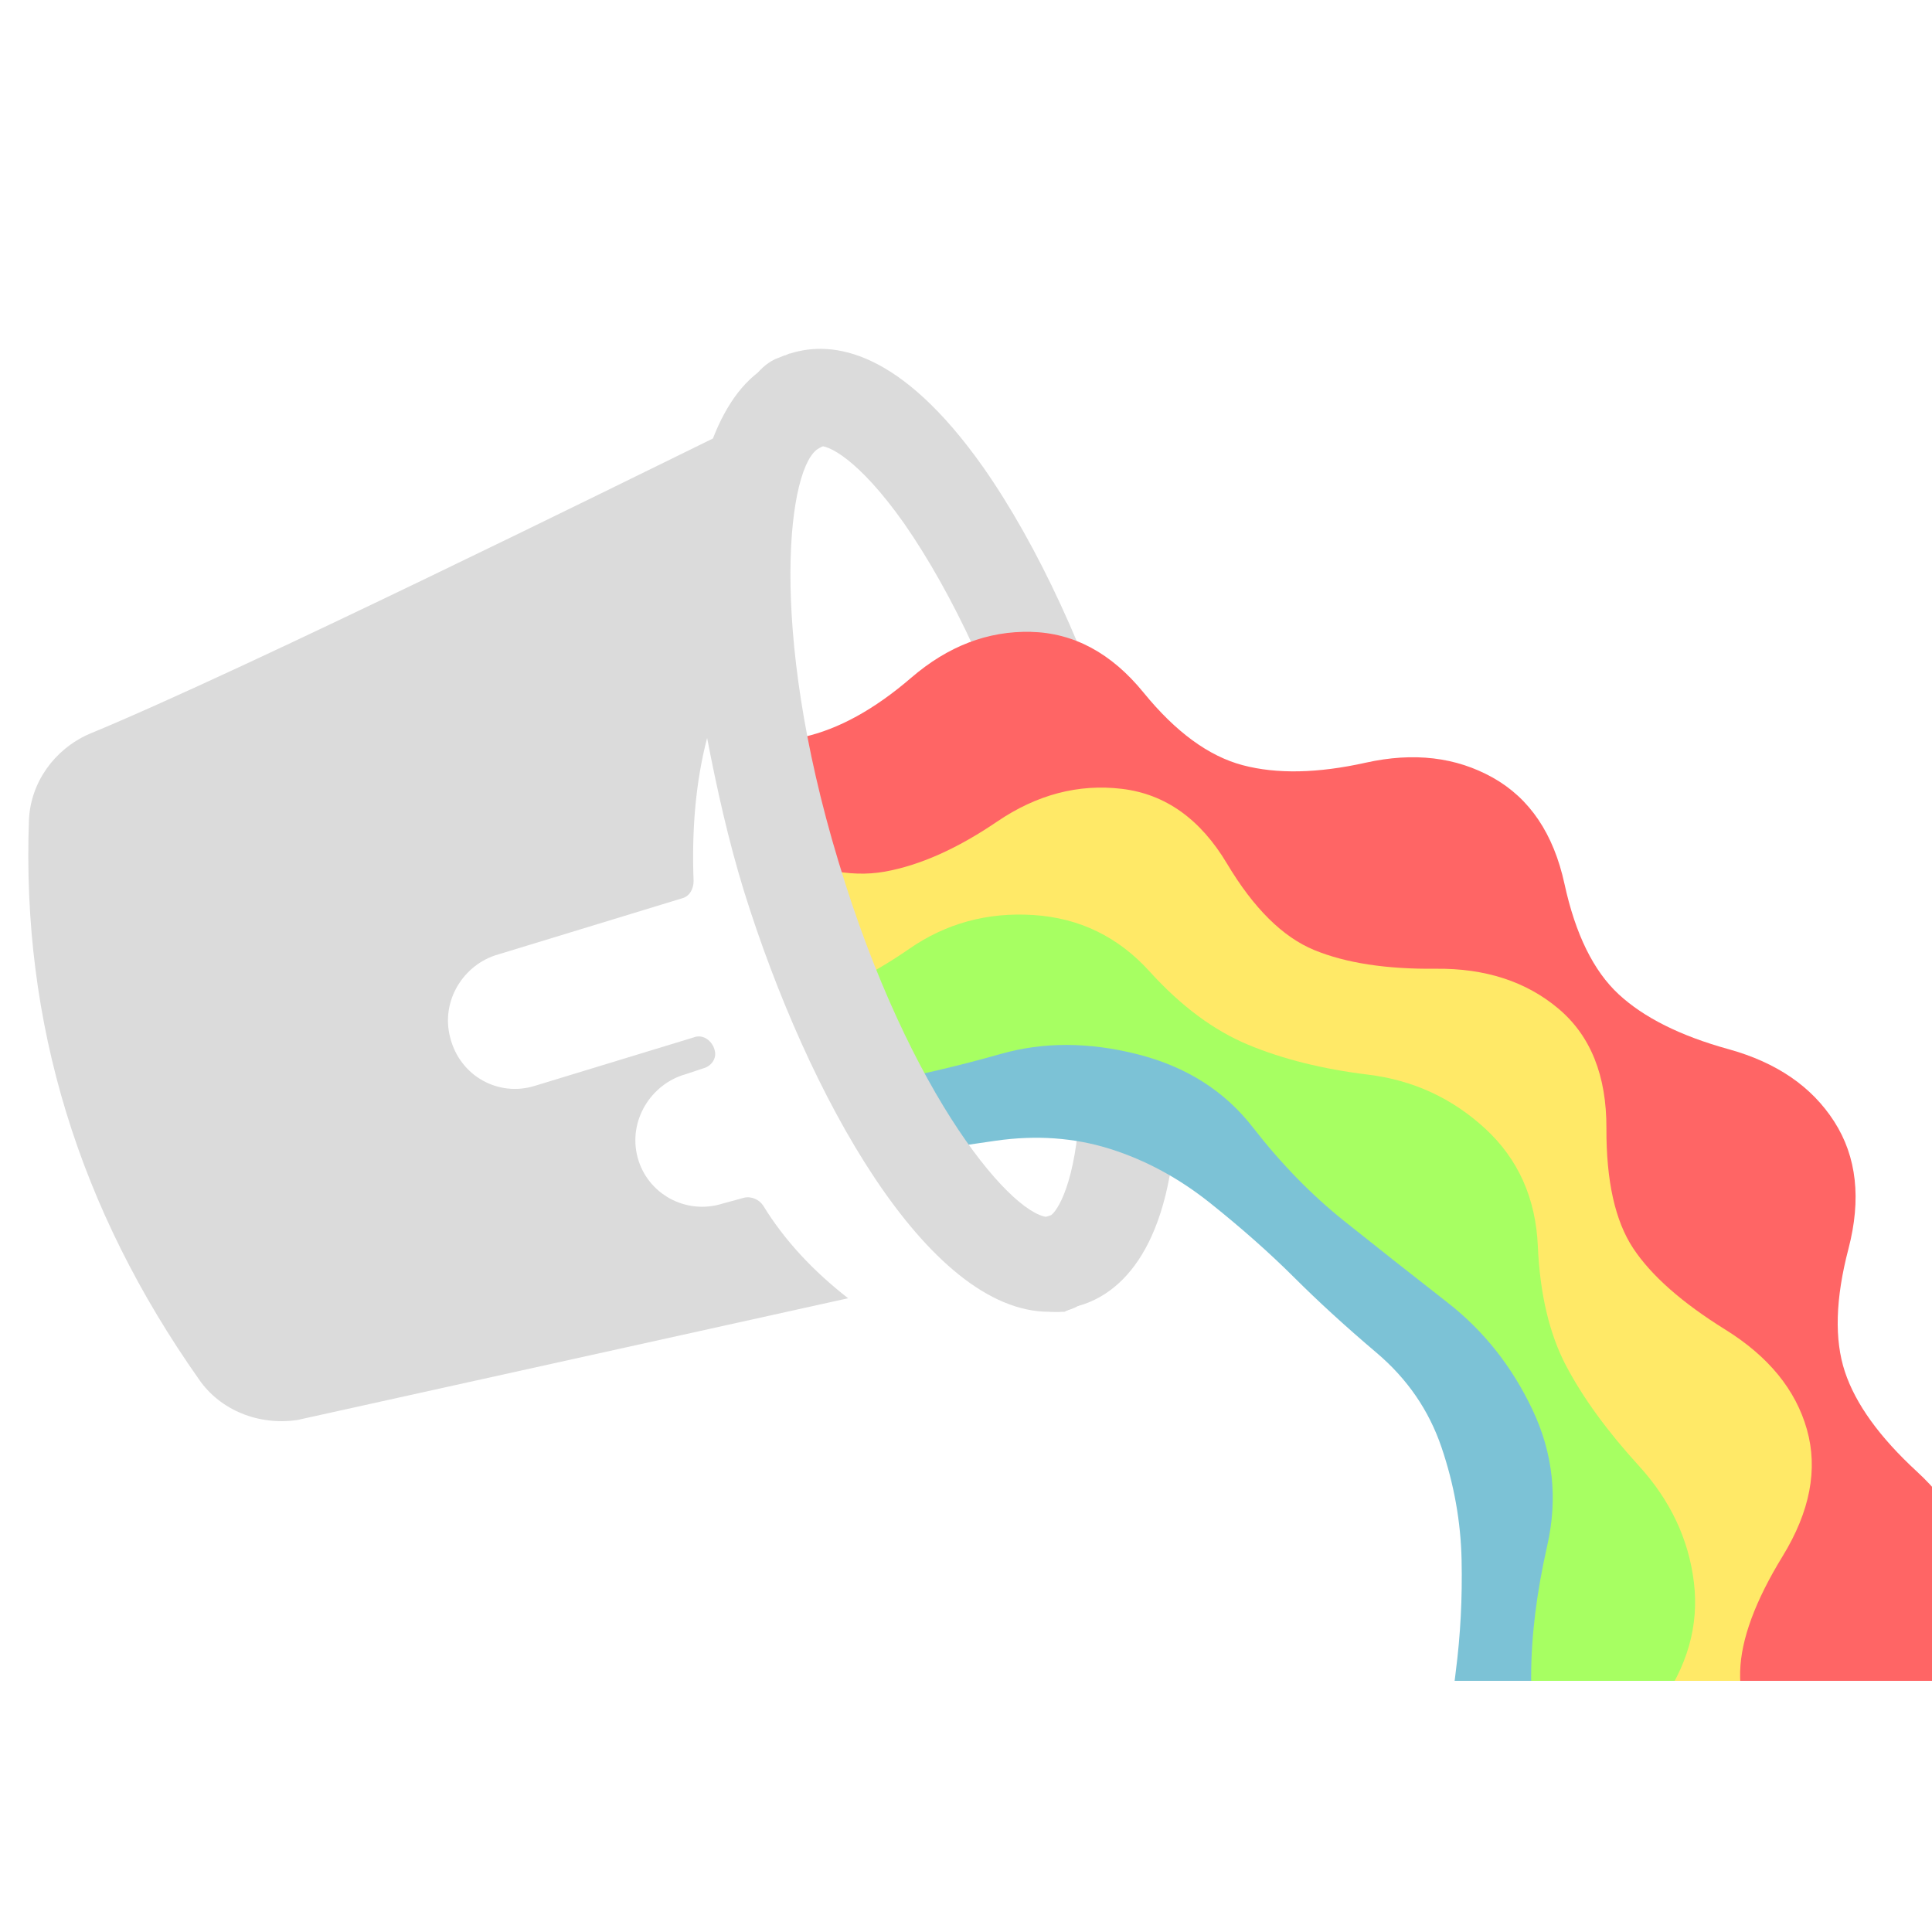
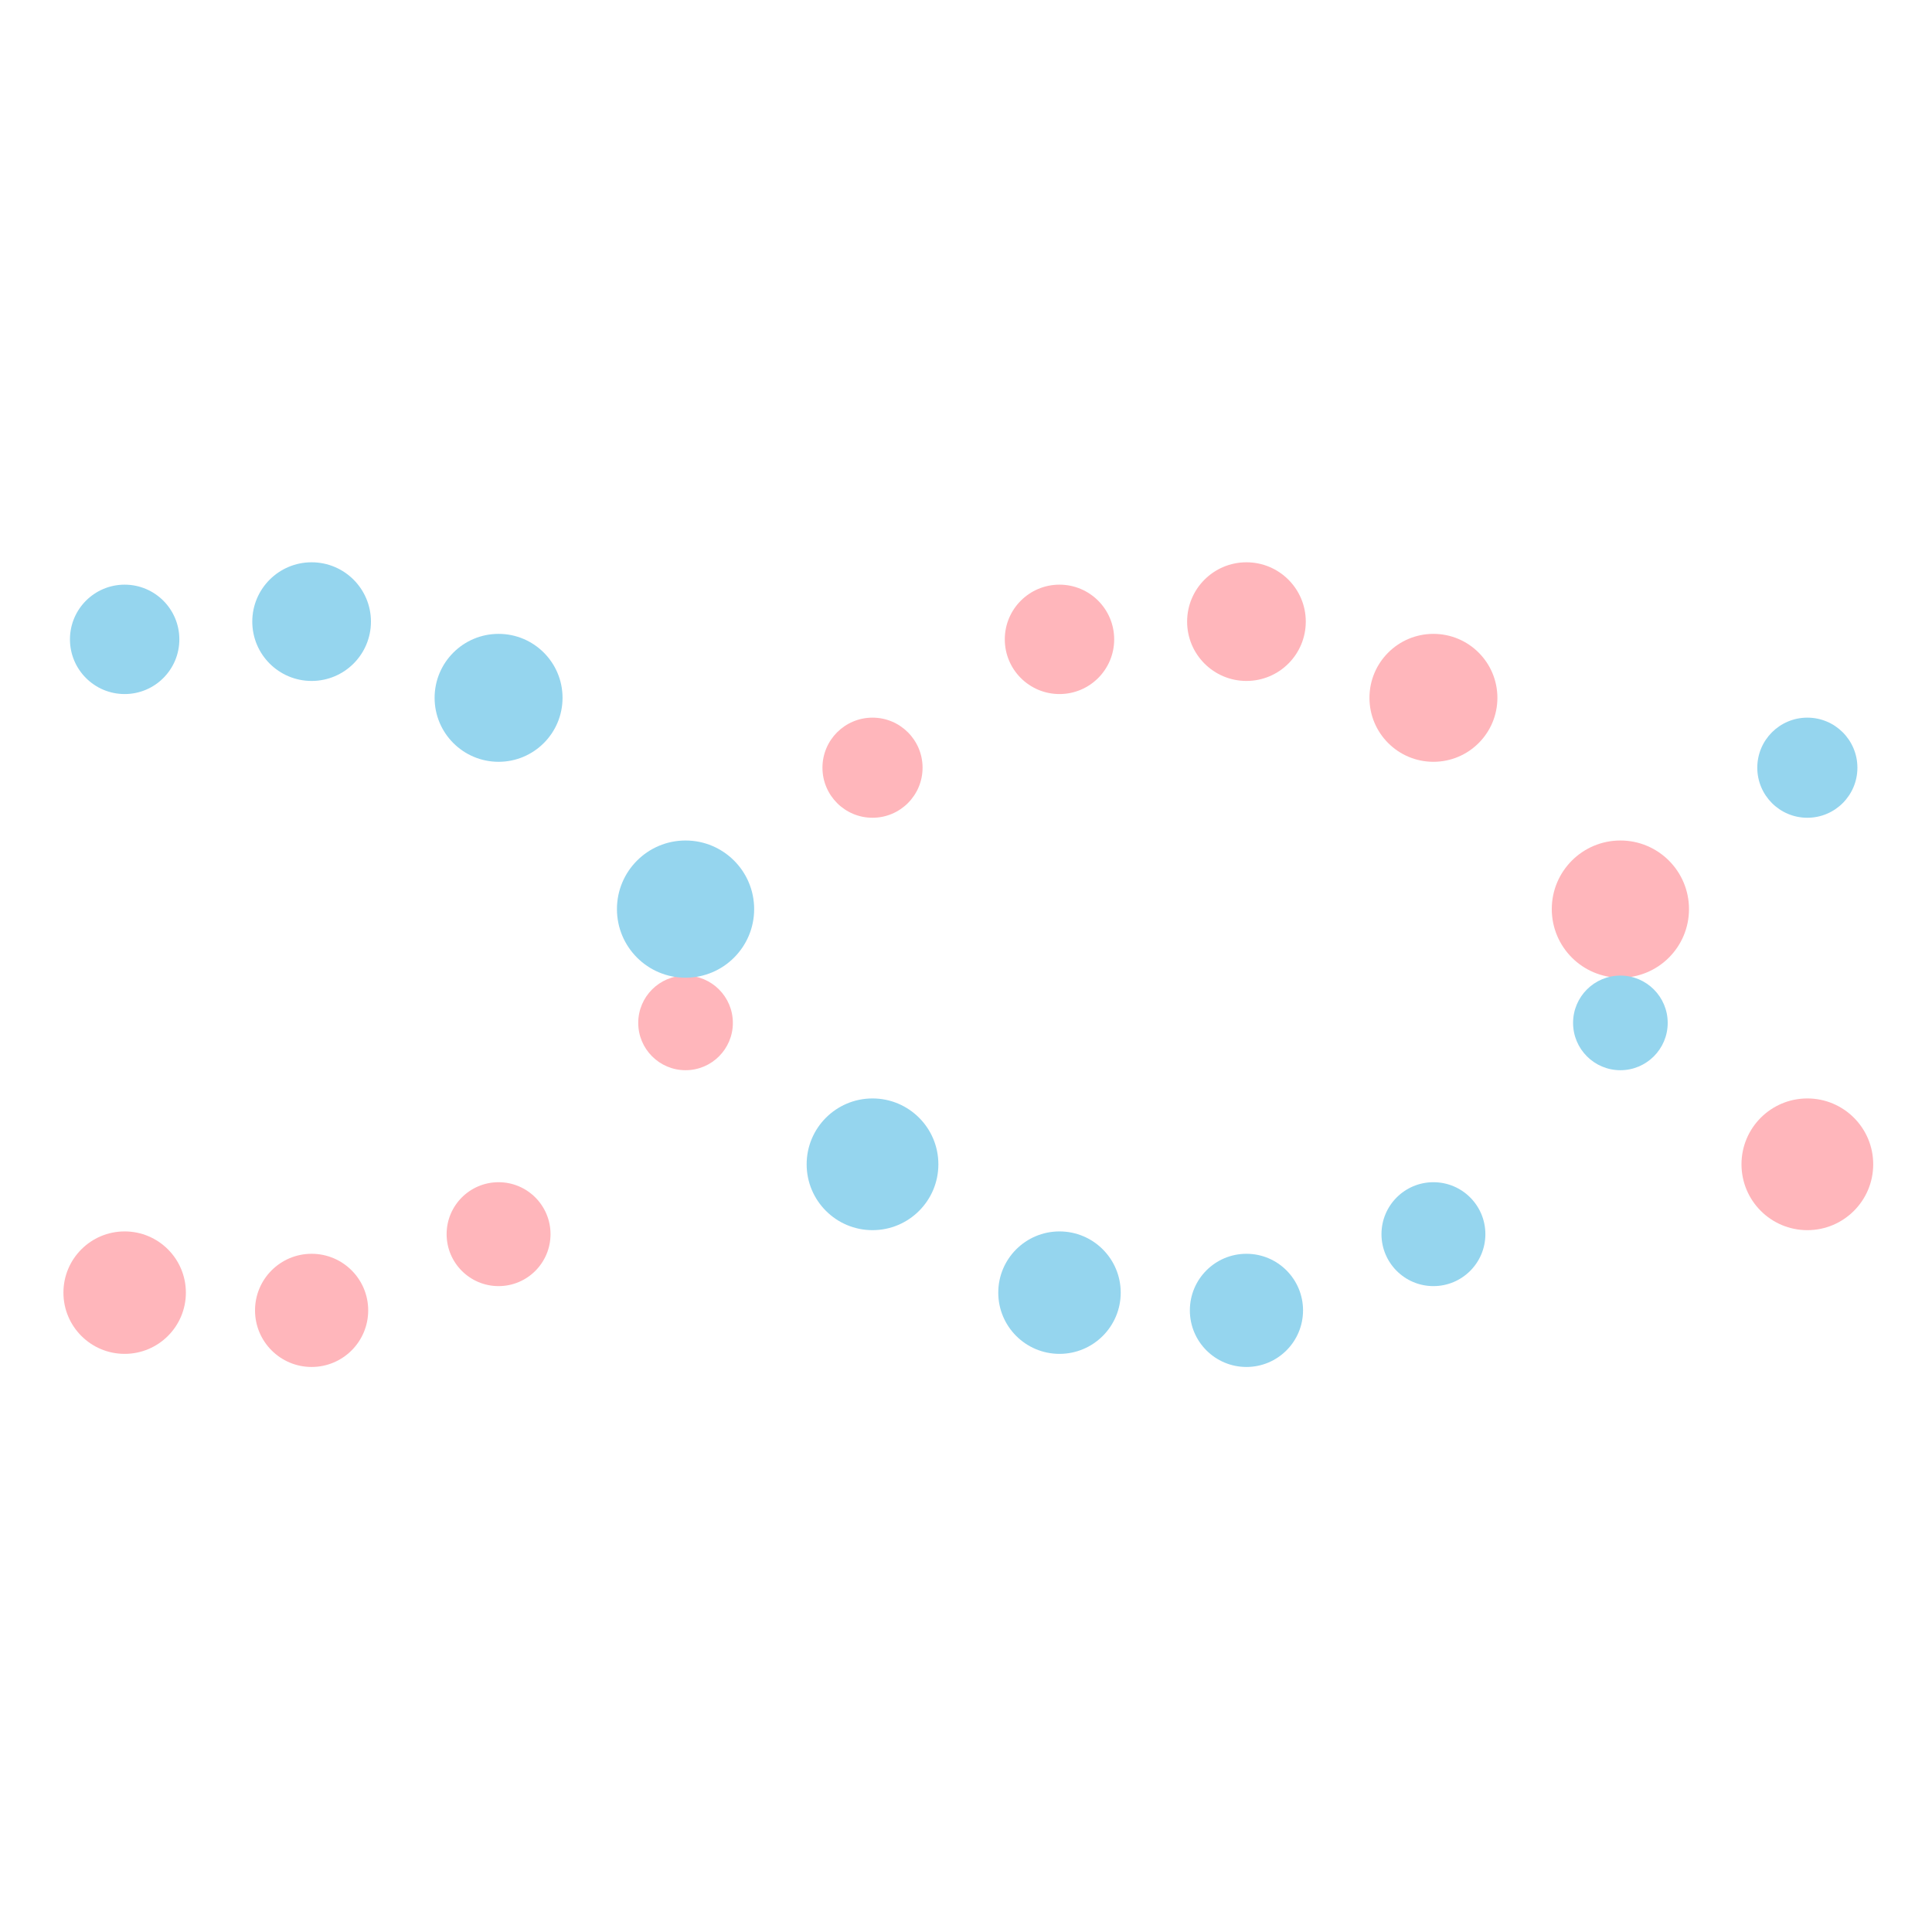
- <svg xmlns="http://www.w3.org/2000/svg" width="160px" height="160px" viewBox="0 0 100 100" preserveAspectRatio="xMidYMid" class="lds-bucket" style="background: none;">
-   <defs>
-     <clipPath id="lds-cp-bucket">
-       <path d="M57.6,64.3c6.1,5.4,9.9,13.2,9.9,22c0,0.2,0,0.5,0,0.7h44c0-0.2,0-0.5,0-0.7c0-40.3-32.5-73-72.7-73.3v20.1 l9.5,25.6C48.4,58.8,54.9,61.9,57.6,64.3" />
-     </clipPath>
-   </defs>
-   <path ng-attr-fill="{{config.c1}}" d="M54.6,66c-1.2,0-2.2-0.8-2.5-2c-0.3-1.4,0.6-2.7,2-2.9l0.3-0.1c0.3-0.2,1.3-1.6,1.5-5.8 c0.1-4.4-0.8-9.9-2.5-15.6c-1.7-5.7-4.1-10.8-6.6-14.4c-2.4-3.4-4-4.1-4.4-4l-0.3,0.1c-1.3,0.5-2.7-0.1-3.3-1.3 c-0.5-1.3,0.1-2.7,1.3-3.3l0.5-0.2c0.1,0,0.2-0.1,0.3-0.1c2.2-0.7,5.7-0.2,10,5.9c2.8,4,5.4,9.6,7.3,15.8 c1.9,6.2,2.8,12.3,2.7,17.2c-0.2,7.4-2.9,9.8-5.1,10.4c-0.1,0-0.2,0-0.3,0.1L55.1,66C54.9,66,54.8,66,54.6,66z" fill="#dbdbdb" transform="translate(0 1.89752)">
-     <animateTransform attributeName="transform" type="translate" keyTimes="0;0.5;1" values="0,0;0,3;0 0" ng-attr-dur="{{config.speed2}}s" repeatCount="indefinite" dur="1s" />
-   </path>
-   <g id="lds-bucket-rainbow" clip-path="url(#lds-cp-bucket)">
-     <path fill="#ff6565" stroke-width="0" ng-attr-d="{{config.d1}}" d="M 100 85Q 102.45 88.17 102.02 91.32T 98.55 96.97T 94.51 101.88T 94.27 108.24T 93.12 114.77T 87.43 118.16T 81.56 120.63T 78.4 126.15T 74.35 131.4T 67.73 131.75T 61.39 131.22T 56.03 134.64T 50 137.4T 43.97 134.64T 38.61 131.22T 32.27 131.75T 25.65 131.4T 21.6 126.15T 18.44 120.63T 12.57 118.16T 6.88 114.77T 5.73 108.24T 5.49 101.88T 1.45 96.97T -2.02 91.32T 0 85T 2.75 79.26T 1.45 73.03T 1.01 66.42T 5.73 61.76T 10.83 57.96T 12.57 51.84T 15.25 45.78T 21.6 43.85T 27.88 42.85T 32.27 38.25T 37.46 34.12T 43.97 35.36T 50 37.4T 56.03 35.36T 62.54 34.12T 67.73 38.25T 72.12 42.85T 78.4 43.85T 84.75 45.78T 87.43 51.84T 89.17 57.96T 94.27 61.76T 98.99 66.42T 98.55 73.03T 97.25 79.26T 100 85ZM 77.5 85Q 76.81 83.38 76.7 81.76T 76.7 78.42T 76.27 75.04T 74.35 72.22T 72.14 69.72T 70.58 66.76T 68.63 63.97T 65.62 62.37T 62.5 61.18T 59.75 59.29T 56.72 57.72T 53.31 57.7T 50 58.1T 46.69 57.7T 43.28 57.72T 40.25 59.29T 37.5 61.18T 34.38 62.37T 31.37 63.97T 29.42 66.76T 27.86 69.72T 25.65 72.22T 23.73 75.04T 23.3 78.42T 23.3 81.76T 22.5 85T 22.1 88.39T 23.3 91.58T 24.85 94.54T 25.65 97.78T 26.87 100.96T 29.42 103.24T 32.16 105.13T 34.38 107.63T 36.94 109.88T 40.25 110.71T 43.56 111.12T 46.69 112.3T 50 113.1T 53.31 112.3T 56.44 111.12T 59.75 110.71T 63.06 109.88T 65.62 107.63T 67.84 105.13T 70.58 103.24T 73.13 100.96T 74.35 97.78T 75.15 94.54T 76.7 91.58T 77.9 88.39Z" transform="rotate(17.5156 50 85)">
-       <animateTransform attributeName="transform" type="rotate" ng-attr-values="{{config.a1}}" ng-attr-dur="{{config.speed1}}s" repeatCount="indefinite" keyTimes="0;1" values="0 50 85;27.692 50 85" dur="0.5s" />
-     </path>
-     <path fill="#ffe967" stroke-width="0" ng-attr-d="{{config.d2}}" d="M 92.5 85Q 94.93 88.21 94.44 91.39T 90.78 96.97T 86.48 101.66T 85.75 107.98T 83.93 114.4T 77.83 117.12T 71.68 118.73T 67.66 123.66T 62.65 128.08T 56.05 127.07T 50 125.1T 43.95 127.07T 37.35 128.08T 32.34 123.66T 28.32 118.73T 22.17 117.12T 16.07 114.4T 14.25 107.98T 13.52 101.66T 9.22 96.97T 5.56 91.39T 7.5 85T 10.31 79.29T 9.22 73.03T 9.16 66.35T 14.25 62.02T 19.69 58.74T 22.17 52.88T 25.73 47.23T 32.34 46.34T 38.7 46.52T 43.95 42.93T 50 40.1T 56.05 42.93T 61.3 46.52T 67.66 46.34T 74.27 47.23T 77.83 52.88T 80.31 58.74T 85.75 62.02T 90.84 66.35T 90.78 73.03T 89.69 79.29T 92.5 85ZM 77.5 85Q 76.8 83.08 76.63 81.17T 76.39 77.25T 75.56 73.33T 73.13 70.13T 70.33 67.38T 68.01 64.22T 65.19 61.36T 61.42 59.99T 57.58 59.19T 53.91 57.78T 50 56.9T 46.09 57.78T 42.42 59.19T 38.58 59.99T 34.81 61.36T 31.99 64.22T 29.67 67.38T 26.87 70.13T 24.44 73.33T 23.61 77.25T 23.37 81.17T 22.5 85T 22.19 89T 23.61 92.75T 25.53 96.17T 26.87 99.87T 28.76 103.4T 31.99 105.78T 35.46 107.63T 38.58 110.01T 42.08 111.96T 46.09 112.22T 50 111.9T 53.91 112.22T 57.92 111.96T 61.42 110.01T 64.54 107.63T 68.01 105.78T 71.24 103.4T 73.13 99.87T 74.47 96.17T 76.39 92.75T 77.81 89Z" transform="rotate(10.3501 50 85)">
-       <animateTransform attributeName="transform" type="rotate" ng-attr-values="{{config.a2}}" ng-attr-dur="{{config.speed2}}s" repeatCount="indefinite" keyTimes="0;1" values="0 50 85;32.727 50 85" dur="1s" />
-     </path>
-     <path fill="#a7ff62" stroke-width="0" ng-attr-d="{{config.d3}}" d="M 86 85Q 87.76 88.3 87.23 91.56T 83.83 97.31T 79.62 102.1T 77.58 108.14T 74.3 113.96T 68 116.18T 61.7 117.14T 56.25 120.45T 50 122.8T 43.75 120.45T 38.3 117.14T 32 116.18T 25.7 113.96T 22.42 108.14T 20.38 102.1T 16.17 97.31T 12.77 91.56T 14 85T 16.32 79.06T 16.17 72.69T 17.26 66.1T 22.42 61.86T 28.02 58.8T 32 53.82T 37.07 49.48T 43.75 49.55T 50 50.8T 56.25 49.55T 62.93 49.48T 68 53.82T 71.98 58.8T 77.58 61.86T 82.74 66.1T 83.83 72.69T 83.68 79.06T 86 85ZM 77.5 85Q 76.76 82.66 76.49 80.33T 75.84 75.59T 74.34 70.95T 71.07 67.32T 67.29 64.39T 63.75 61.18T 59.61 58.59T 54.78 57.92T 50 58.1T 45.22 57.92T 40.39 58.59T 36.25 61.18T 32.71 64.39T 28.93 67.32T 25.66 70.95T 24.16 75.59T 23.51 80.33T 22.5 85T 22.33 89.88T 24.16 94.41T 26.7 98.45T 28.93 102.68T 31.94 106.53T 36.25 108.82T 40.8 110.28T 45.22 112.08T 50 113.1T 54.78 112.08T 59.2 110.28T 63.75 108.82T 68.06 106.53T 71.07 102.68T 73.3 98.45T 75.84 94.41T 77.67 89.88Z" transform="rotate(25.3003 50 85)">
-       <animateTransform attributeName="transform" type="rotate" ng-attr-values="{{config.a3}}" ng-attr-dur="{{config.speed1}}s" repeatCount="indefinite" keyTimes="0;1" values="0 50 85;40 50 85" dur="0.5s" />
-     </path>
-     <path fill="#7cc2d6" stroke-width="0" ng-attr-d="{{config.d4}}" d="M 80.5 85Q 81.57 88.56 80.91 92.05T 77.48 98.23T 72.91 103.27T 69.02 108.85T 63.75 113.56T 56.79 114.74T 50 114.3T 43.21 114.74T 36.25 113.56T 30.98 108.85T 27.09 103.27T 22.52 98.23T 19.09 92.05T 19.5 85T 21.43 78.48T 22.52 71.77T 25.22 65.24T 30.98 61.15T 37.29 58.6T 43.21 55.26T 50 53.3T 56.79 55.26T 62.71 58.6T 69.02 61.15T 74.78 65.24T 77.48 71.77T 78.57 78.48T 80.5 85ZM 76 85Q 75.2 82.16 74.76 79.35T 73.43 73.72T 70.8 68.42T 66.21 64.67T 61.02 62.12T 55.79 59.65T 50 58.4T 44.21 59.65T 38.98 62.12T 33.79 64.67T 29.2 68.42T 26.57 73.72T 25.24 79.35T 24 85T 24.07 90.92T 26.57 96.28T 30.14 100.84T 33.79 105.33T 38.46 108.97T 44.21 110.35T 50 110.4T 55.79 110.35T 61.54 108.97T 66.21 105.33T 69.86 100.84T 73.43 96.28T 75.93 90.92Z" transform="rotate(16.2645 50 85)">
-       <animateTransform attributeName="transform" type="rotate" ng-attr-values="{{config.a4}}" ng-attr-dur="{{config.speed2}}s" repeatCount="indefinite" keyTimes="0;1" values="0 50 85;51.429 50 85" dur="1s" />
-     </path>
-   </g>
-   <path ng-attr-fill="{{config.c1}}" d="M57.1,63.3c-0.1-1.4-1.4-2.4-2.7-2.2c-1.8,0.2-7.3-6.1-11-18.4c-3.7-12.2-2.6-20.6-1-21.4 c1.2-0.6,1.7-2.2,1-3.4c-0.6-1.2-2.2-1.7-3.4-1c-1.4,0.7-2.4,2.1-3.1,3.9c-4.5,2.2-24.3,12-32.3,15.3c-1.8,0.8-3,2.5-3.1,4.4 c-0.4,10.6,2.6,20.2,8.8,29c1.1,1.6,3.1,2.4,5.1,2.1l28.5-6.3c-1.8-1.4-3.3-3-4.4-4.8c-0.2-0.3-0.6-0.5-1-0.4l-1.1,0.3 C35.5,61,33.5,59.9,33,58c-0.5-1.9,0.7-3.8,2.5-4.3l0.9-0.3c0.4-0.1,0.7-0.5,0.6-0.9l0,0c-0.1-0.5-0.6-0.9-1.1-0.7l-8.2,2.5 c-1.9,0.6-3.9-0.5-4.4-2.5c-0.5-1.9,0.7-3.8,2.5-4.3l9.5-2.9c0.4-0.1,0.6-0.5,0.6-0.9c-0.1-2.6,0.1-5.1,0.7-7.4 c0.5,2.6,1.1,5.3,1.9,7.9C41.8,54.8,48,66,54.3,66c0.2,0,0.4,0,0.5,0C56.2,65.9,57.2,64.6,57.1,63.3z" fill="#dbdbdb" transform="translate(0 1.89752)">
-     <animateTransform attributeName="transform" type="translate" keyTimes="0;0.5;1" values="0 0;0 3;0 0" ng-attr-dur="{{config.speed2}}s" repeatCount="indefinite" dur="1s" />
-   </path>
+ <svg xmlns="http://www.w3.org/2000/svg" style="margin: auto;display: block;" width="200px" height="200px" viewBox="0 0 100 100" preserveAspectRatio="xMidYMid">
+   <circle cx="6.452" cy="66.907" r="3.169" fill="#ffb6bb">
+     <animate attributeName="r" times="0;0.5;1" values="2.4;3.6;2.4" dur="2s" repeatCount="indefinite" begin="-0.5s" />
+     <animate attributeName="cy" keyTimes="0;0.5;1" values="32;68;32" dur="2s" repeatCount="indefinite" begin="0s" keySplines="0.5 0 0.5 1;0.5 0 0.5 1" calcMode="spline" />
+     <animate attributeName="fill" keyTimes="0;0.5;1" values="#ffb6bb;#ffe691;#ffb6bb" dur="2s" repeatCount="indefinite" begin="-0.5s" />
+   </circle>
+   <circle cx="6.452" cy="33.093" r="2.831" fill="#95d5ee">
+     <animate attributeName="r" times="0;0.5;1" values="2.4;3.6;2.4" dur="2s" repeatCount="indefinite" begin="-1.5s" />
+     <animate attributeName="cy" keyTimes="0;0.5;1" values="32;68;32" dur="2s" repeatCount="indefinite" begin="-1s" keySplines="0.5 0 0.5 1;0.5 0 0.5 1" calcMode="spline" />
+     <animate attributeName="fill" keyTimes="0;0.5;1" values="#95d5ee;#585872;#95d5ee" dur="2s" repeatCount="indefinite" begin="-0.5s" />
+   </circle>
+   <circle cx="16.129" cy="67.825" r="2.929" fill="#ffb6bb">
+     <animate attributeName="r" times="0;0.5;1" values="2.4;3.6;2.4" dur="2s" repeatCount="indefinite" begin="-0.7s" />
+     <animate attributeName="cy" keyTimes="0;0.5;1" values="32;68;32" dur="2s" repeatCount="indefinite" begin="-0.2s" keySplines="0.5 0 0.5 1;0.5 0 0.5 1" calcMode="spline" />
+     <animate attributeName="fill" keyTimes="0;0.5;1" values="#ffb6bb;#ffe691;#ffb6bb" dur="2s" repeatCount="indefinite" begin="-0.7s" />
+   </circle>
+   <circle cx="16.129" cy="32.175" r="3.071" fill="#95d5ee">
+     <animate attributeName="r" times="0;0.5;1" values="2.4;3.6;2.4" dur="2s" repeatCount="indefinite" begin="-1.7s" />
+     <animate attributeName="cy" keyTimes="0;0.5;1" values="32;68;32" dur="2s" repeatCount="indefinite" begin="-1.2s" keySplines="0.5 0 0.5 1;0.5 0 0.5 1" calcMode="spline" />
+     <animate attributeName="fill" keyTimes="0;0.5;1" values="#95d5ee;#585872;#95d5ee" dur="2s" repeatCount="indefinite" begin="-0.7s" />
+   </circle>
+   <circle cx="25.806" cy="63.88" r="2.689" fill="#ffb6bb">
+     <animate attributeName="r" times="0;0.5;1" values="2.4;3.6;2.4" dur="2s" repeatCount="indefinite" begin="-0.9s" />
+     <animate attributeName="cy" keyTimes="0;0.5;1" values="32;68;32" dur="2s" repeatCount="indefinite" begin="-0.4s" keySplines="0.5 0 0.5 1;0.5 0 0.5 1" calcMode="spline" />
+     <animate attributeName="fill" keyTimes="0;0.5;1" values="#ffb6bb;#ffe691;#ffb6bb" dur="2s" repeatCount="indefinite" begin="-0.9s" />
+   </circle>
+   <circle cx="25.806" cy="36.12" r="3.311" fill="#95d5ee">
+     <animate attributeName="r" times="0;0.5;1" values="2.4;3.6;2.4" dur="2s" repeatCount="indefinite" begin="-1.9s" />
+     <animate attributeName="cy" keyTimes="0;0.5;1" values="32;68;32" dur="2s" repeatCount="indefinite" begin="-1.4s" keySplines="0.5 0 0.5 1;0.5 0 0.5 1" calcMode="spline" />
+     <animate attributeName="fill" keyTimes="0;0.5;1" values="#95d5ee;#585872;#95d5ee" dur="2s" repeatCount="indefinite" begin="-0.9s" />
+   </circle>
+   <circle cx="35.484" cy="52.945" r="2.449" fill="#ffb6bb">
+     <animate attributeName="r" times="0;0.5;1" values="2.4;3.6;2.4" dur="2s" repeatCount="indefinite" begin="-1.1s" />
+     <animate attributeName="cy" keyTimes="0;0.5;1" values="32;68;32" dur="2s" repeatCount="indefinite" begin="-0.6s" keySplines="0.5 0 0.5 1;0.5 0 0.5 1" calcMode="spline" />
+     <animate attributeName="fill" keyTimes="0;0.5;1" values="#ffb6bb;#ffe691;#ffb6bb" dur="2s" repeatCount="indefinite" begin="-1.1s" />
+   </circle>
+   <circle cx="35.484" cy="47.055" r="3.551" fill="#95d5ee">
+     <animate attributeName="r" times="0;0.5;1" values="2.4;3.6;2.4" dur="2s" repeatCount="indefinite" begin="-2.1s" />
+     <animate attributeName="cy" keyTimes="0;0.5;1" values="32;68;32" dur="2s" repeatCount="indefinite" begin="-1.6s" keySplines="0.5 0 0.5 1;0.5 0 0.5 1" calcMode="spline" />
+     <animate attributeName="fill" keyTimes="0;0.5;1" values="#95d5ee;#585872;#95d5ee" dur="2s" repeatCount="indefinite" begin="-1.1s" />
+   </circle>
+   <circle cx="45.161" cy="39.736" r="2.591" fill="#ffb6bb">
+     <animate attributeName="r" times="0;0.5;1" values="2.4;3.6;2.4" dur="2s" repeatCount="indefinite" begin="-1.3s" />
+     <animate attributeName="cy" keyTimes="0;0.5;1" values="32;68;32" dur="2s" repeatCount="indefinite" begin="-0.8s" keySplines="0.5 0 0.5 1;0.5 0 0.5 1" calcMode="spline" />
+     <animate attributeName="fill" keyTimes="0;0.5;1" values="#ffb6bb;#ffe691;#ffb6bb" dur="2s" repeatCount="indefinite" begin="-1.3s" />
+   </circle>
+   <circle cx="45.161" cy="60.264" r="3.409" fill="#95d5ee">
+     <animate attributeName="r" times="0;0.5;1" values="2.4;3.6;2.4" dur="2s" repeatCount="indefinite" begin="-2.3s" />
+     <animate attributeName="cy" keyTimes="0;0.5;1" values="32;68;32" dur="2s" repeatCount="indefinite" begin="-1.8s" keySplines="0.5 0 0.5 1;0.5 0 0.5 1" calcMode="spline" />
+     <animate attributeName="fill" keyTimes="0;0.5;1" values="#95d5ee;#585872;#95d5ee" dur="2s" repeatCount="indefinite" begin="-1.3s" />
+   </circle>
+   <circle cx="54.839" cy="33.093" r="2.831" fill="#ffb6bb">
+     <animate attributeName="r" times="0;0.5;1" values="2.4;3.6;2.4" dur="2s" repeatCount="indefinite" begin="-1.5s" />
+     <animate attributeName="cy" keyTimes="0;0.5;1" values="32;68;32" dur="2s" repeatCount="indefinite" begin="-1s" keySplines="0.5 0 0.5 1;0.5 0 0.5 1" calcMode="spline" />
+     <animate attributeName="fill" keyTimes="0;0.5;1" values="#ffb6bb;#ffe691;#ffb6bb" dur="2s" repeatCount="indefinite" begin="-1.5s" />
+   </circle>
+   <circle cx="54.839" cy="66.907" r="3.169" fill="#95d5ee">
+     <animate attributeName="r" times="0;0.5;1" values="2.4;3.6;2.4" dur="2s" repeatCount="indefinite" begin="-2.5s" />
+     <animate attributeName="cy" keyTimes="0;0.5;1" values="32;68;32" dur="2s" repeatCount="indefinite" begin="-2s" keySplines="0.5 0 0.5 1;0.5 0 0.5 1" calcMode="spline" />
+     <animate attributeName="fill" keyTimes="0;0.5;1" values="#95d5ee;#585872;#95d5ee" dur="2s" repeatCount="indefinite" begin="-1.5s" />
+   </circle>
+   <circle cx="64.516" cy="32.175" r="3.071" fill="#ffb6bb">
+     <animate attributeName="r" times="0;0.5;1" values="2.4;3.6;2.4" dur="2s" repeatCount="indefinite" begin="-1.7s" />
+     <animate attributeName="cy" keyTimes="0;0.5;1" values="32;68;32" dur="2s" repeatCount="indefinite" begin="-1.2s" keySplines="0.5 0 0.5 1;0.5 0 0.5 1" calcMode="spline" />
+     <animate attributeName="fill" keyTimes="0;0.5;1" values="#ffb6bb;#ffe691;#ffb6bb" dur="2s" repeatCount="indefinite" begin="-1.7s" />
+   </circle>
+   <circle cx="64.516" cy="67.825" r="2.929" fill="#95d5ee">
+     <animate attributeName="r" times="0;0.5;1" values="2.4;3.6;2.4" dur="2s" repeatCount="indefinite" begin="-2.7s" />
+     <animate attributeName="cy" keyTimes="0;0.5;1" values="32;68;32" dur="2s" repeatCount="indefinite" begin="-2.2s" keySplines="0.5 0 0.5 1;0.5 0 0.5 1" calcMode="spline" />
+     <animate attributeName="fill" keyTimes="0;0.5;1" values="#95d5ee;#585872;#95d5ee" dur="2s" repeatCount="indefinite" begin="-1.7s" />
+   </circle>
+   <circle cx="74.194" cy="36.12" r="3.311" fill="#ffb6bb">
+     <animate attributeName="r" times="0;0.5;1" values="2.4;3.6;2.4" dur="2s" repeatCount="indefinite" begin="-1.9s" />
+     <animate attributeName="cy" keyTimes="0;0.5;1" values="32;68;32" dur="2s" repeatCount="indefinite" begin="-1.4s" keySplines="0.5 0 0.5 1;0.5 0 0.5 1" calcMode="spline" />
+     <animate attributeName="fill" keyTimes="0;0.5;1" values="#ffb6bb;#ffe691;#ffb6bb" dur="2s" repeatCount="indefinite" begin="-1.9s" />
+   </circle>
+   <circle cx="74.194" cy="63.88" r="2.689" fill="#95d5ee">
+     <animate attributeName="r" times="0;0.5;1" values="2.4;3.6;2.4" dur="2s" repeatCount="indefinite" begin="-2.9s" />
+     <animate attributeName="cy" keyTimes="0;0.5;1" values="32;68;32" dur="2s" repeatCount="indefinite" begin="-2.4s" keySplines="0.5 0 0.5 1;0.5 0 0.5 1" calcMode="spline" />
+     <animate attributeName="fill" keyTimes="0;0.5;1" values="#95d5ee;#585872;#95d5ee" dur="2s" repeatCount="indefinite" begin="-1.9s" />
+   </circle>
+   <circle cx="83.871" cy="47.055" r="3.551" fill="#ffb6bb">
+     <animate attributeName="r" times="0;0.5;1" values="2.4;3.6;2.4" dur="2s" repeatCount="indefinite" begin="-2.1s" />
+     <animate attributeName="cy" keyTimes="0;0.5;1" values="32;68;32" dur="2s" repeatCount="indefinite" begin="-1.6s" keySplines="0.5 0 0.5 1;0.5 0 0.5 1" calcMode="spline" />
+     <animate attributeName="fill" keyTimes="0;0.5;1" values="#ffb6bb;#ffe691;#ffb6bb" dur="2s" repeatCount="indefinite" begin="-2.1s" />
+   </circle>
+   <circle cx="83.871" cy="52.945" r="2.449" fill="#95d5ee">
+     <animate attributeName="r" times="0;0.5;1" values="2.4;3.6;2.4" dur="2s" repeatCount="indefinite" begin="-3.1s" />
+     <animate attributeName="cy" keyTimes="0;0.5;1" values="32;68;32" dur="2s" repeatCount="indefinite" begin="-2.6s" keySplines="0.5 0 0.5 1;0.5 0 0.5 1" calcMode="spline" />
+     <animate attributeName="fill" keyTimes="0;0.5;1" values="#95d5ee;#585872;#95d5ee" dur="2s" repeatCount="indefinite" begin="-2.1s" />
+   </circle>
+   <circle cx="93.548" cy="60.264" r="3.409" fill="#ffb6bb">
+     <animate attributeName="r" times="0;0.5;1" values="2.4;3.6;2.4" dur="2s" repeatCount="indefinite" begin="-2.3s" />
+     <animate attributeName="cy" keyTimes="0;0.5;1" values="32;68;32" dur="2s" repeatCount="indefinite" begin="-1.8s" keySplines="0.5 0 0.5 1;0.5 0 0.5 1" calcMode="spline" />
+     <animate attributeName="fill" keyTimes="0;0.5;1" values="#ffb6bb;#ffe691;#ffb6bb" dur="2s" repeatCount="indefinite" begin="-2.3s" />
+   </circle>
+   <circle cx="93.548" cy="39.736" r="2.591" fill="#95d5ee">
+     <animate attributeName="r" times="0;0.5;1" values="2.4;3.6;2.4" dur="2s" repeatCount="indefinite" begin="-3.3s" />
+     <animate attributeName="cy" keyTimes="0;0.5;1" values="32;68;32" dur="2s" repeatCount="indefinite" begin="-2.8s" keySplines="0.5 0 0.5 1;0.5 0 0.5 1" calcMode="spline" />
+     <animate attributeName="fill" keyTimes="0;0.5;1" values="#95d5ee;#585872;#95d5ee" dur="2s" repeatCount="indefinite" begin="-2.3s" />
+   </circle>
</svg>
